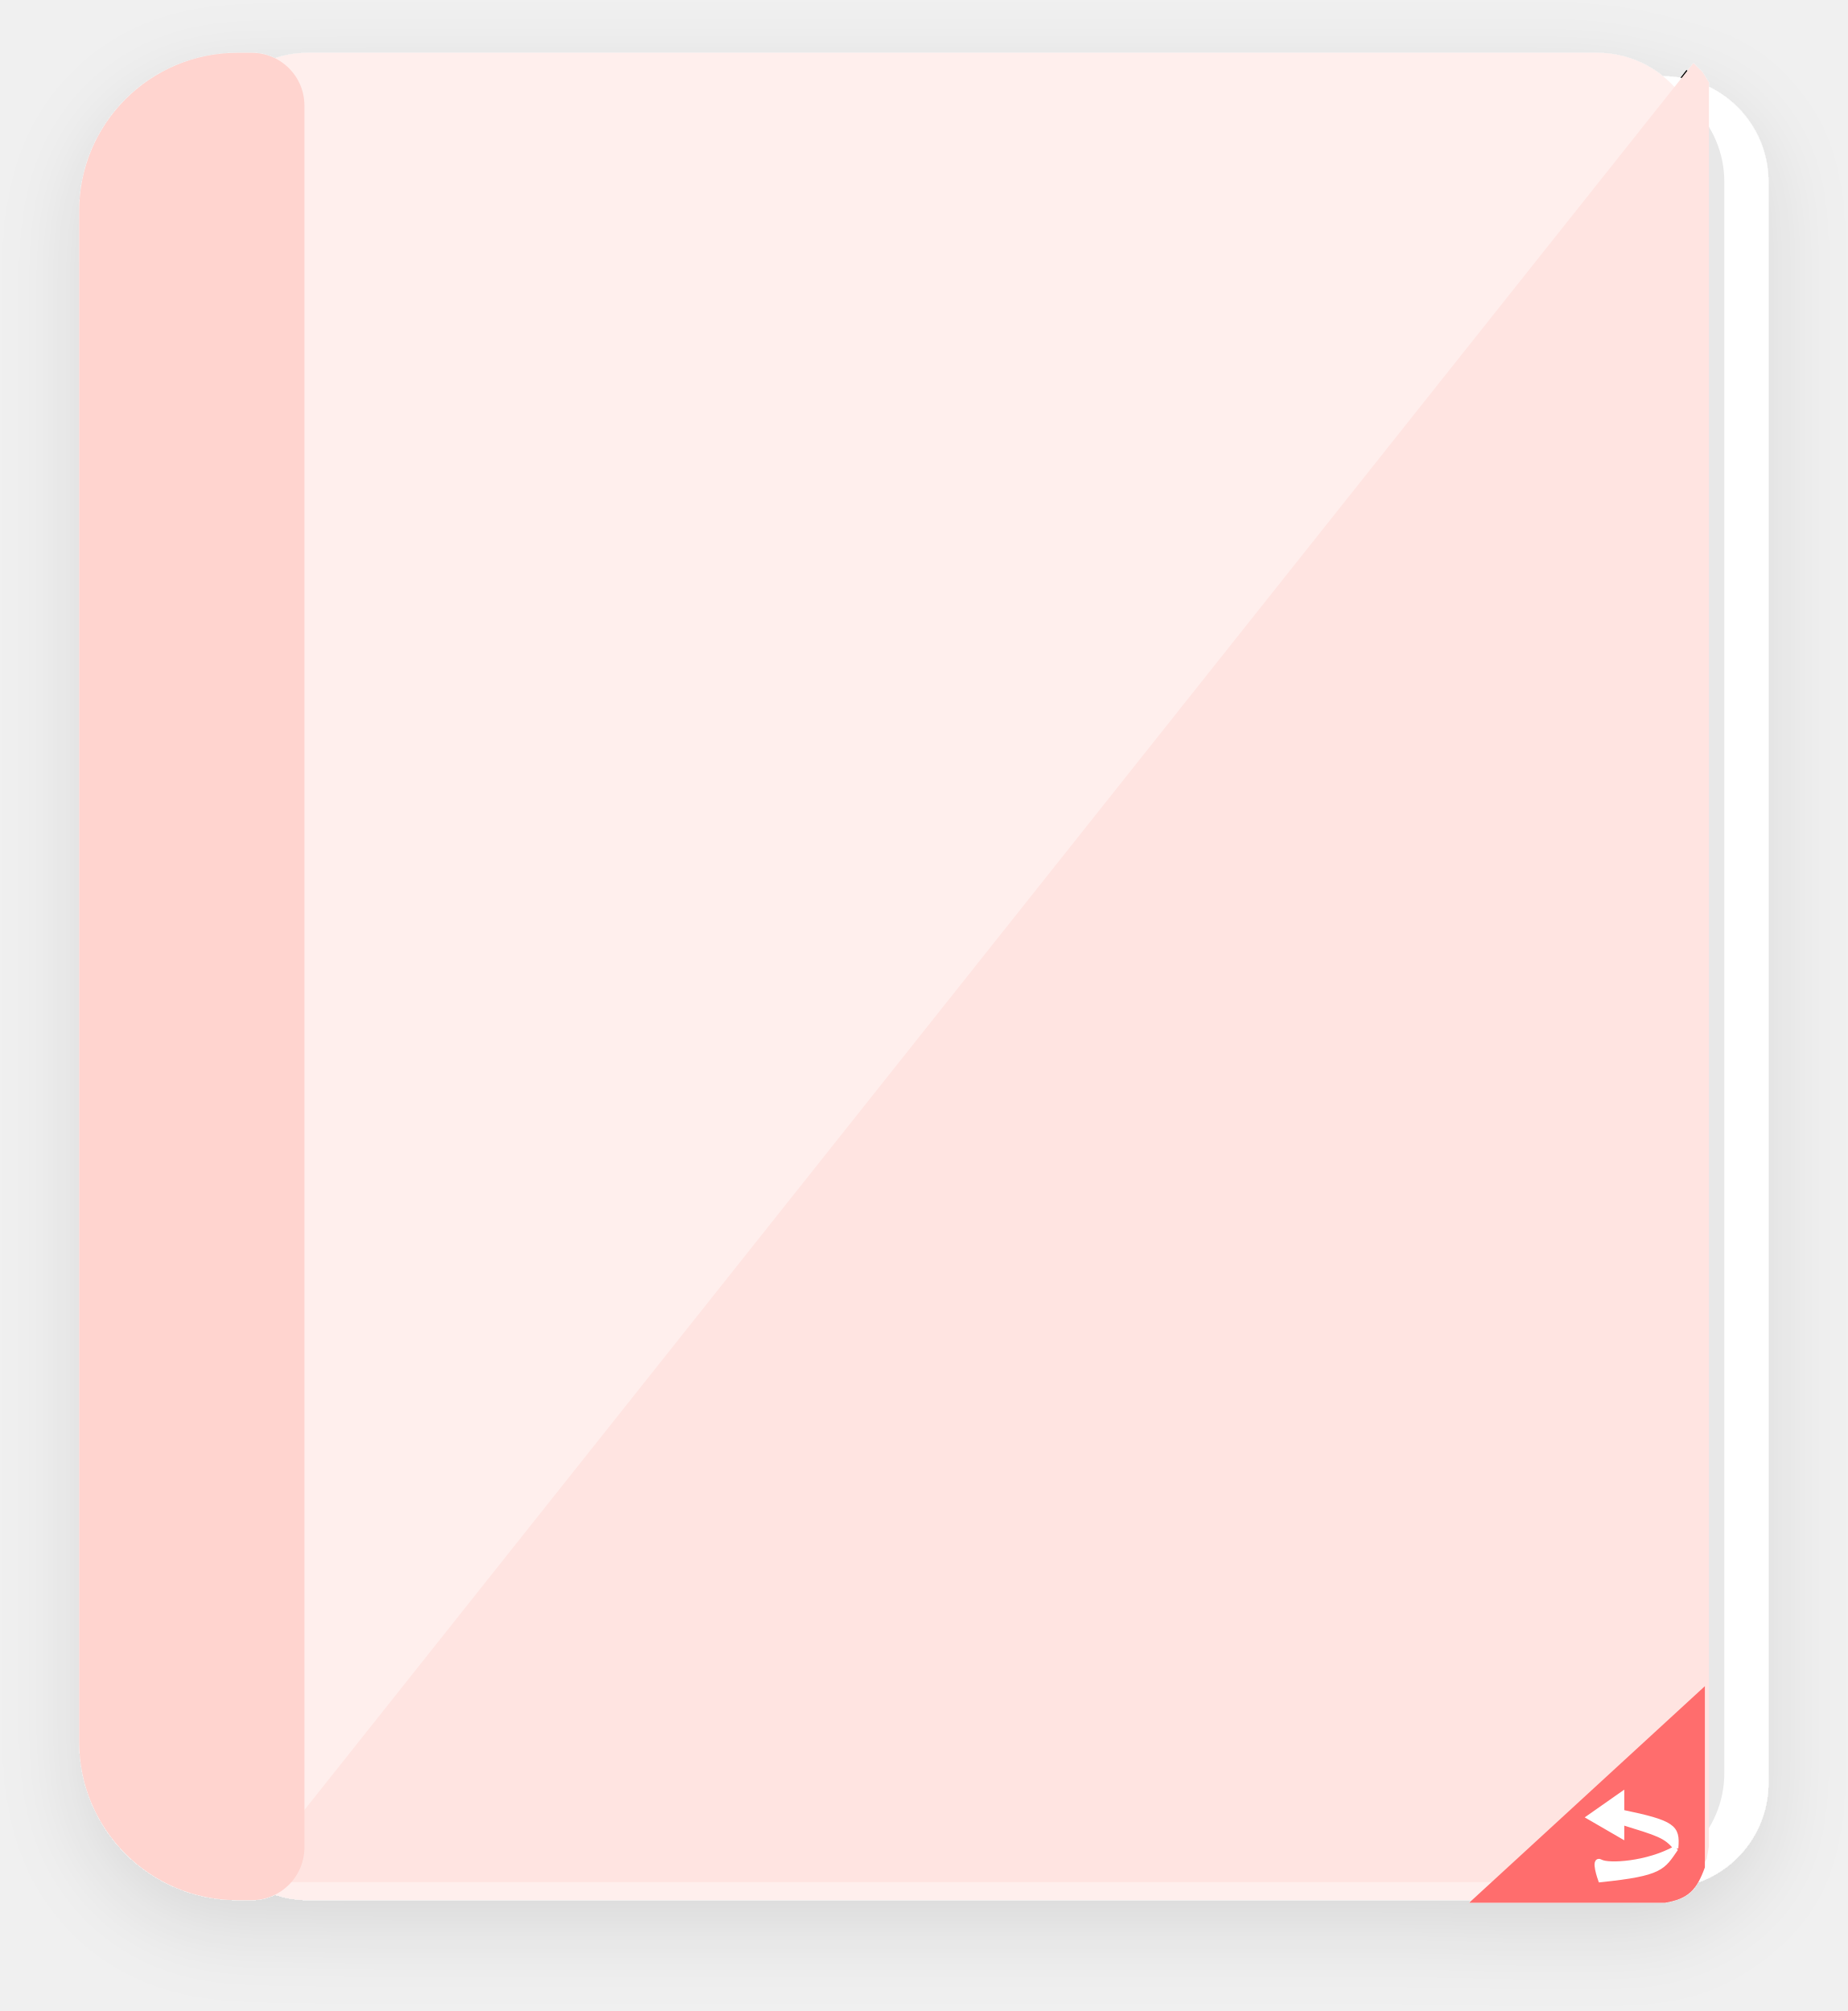
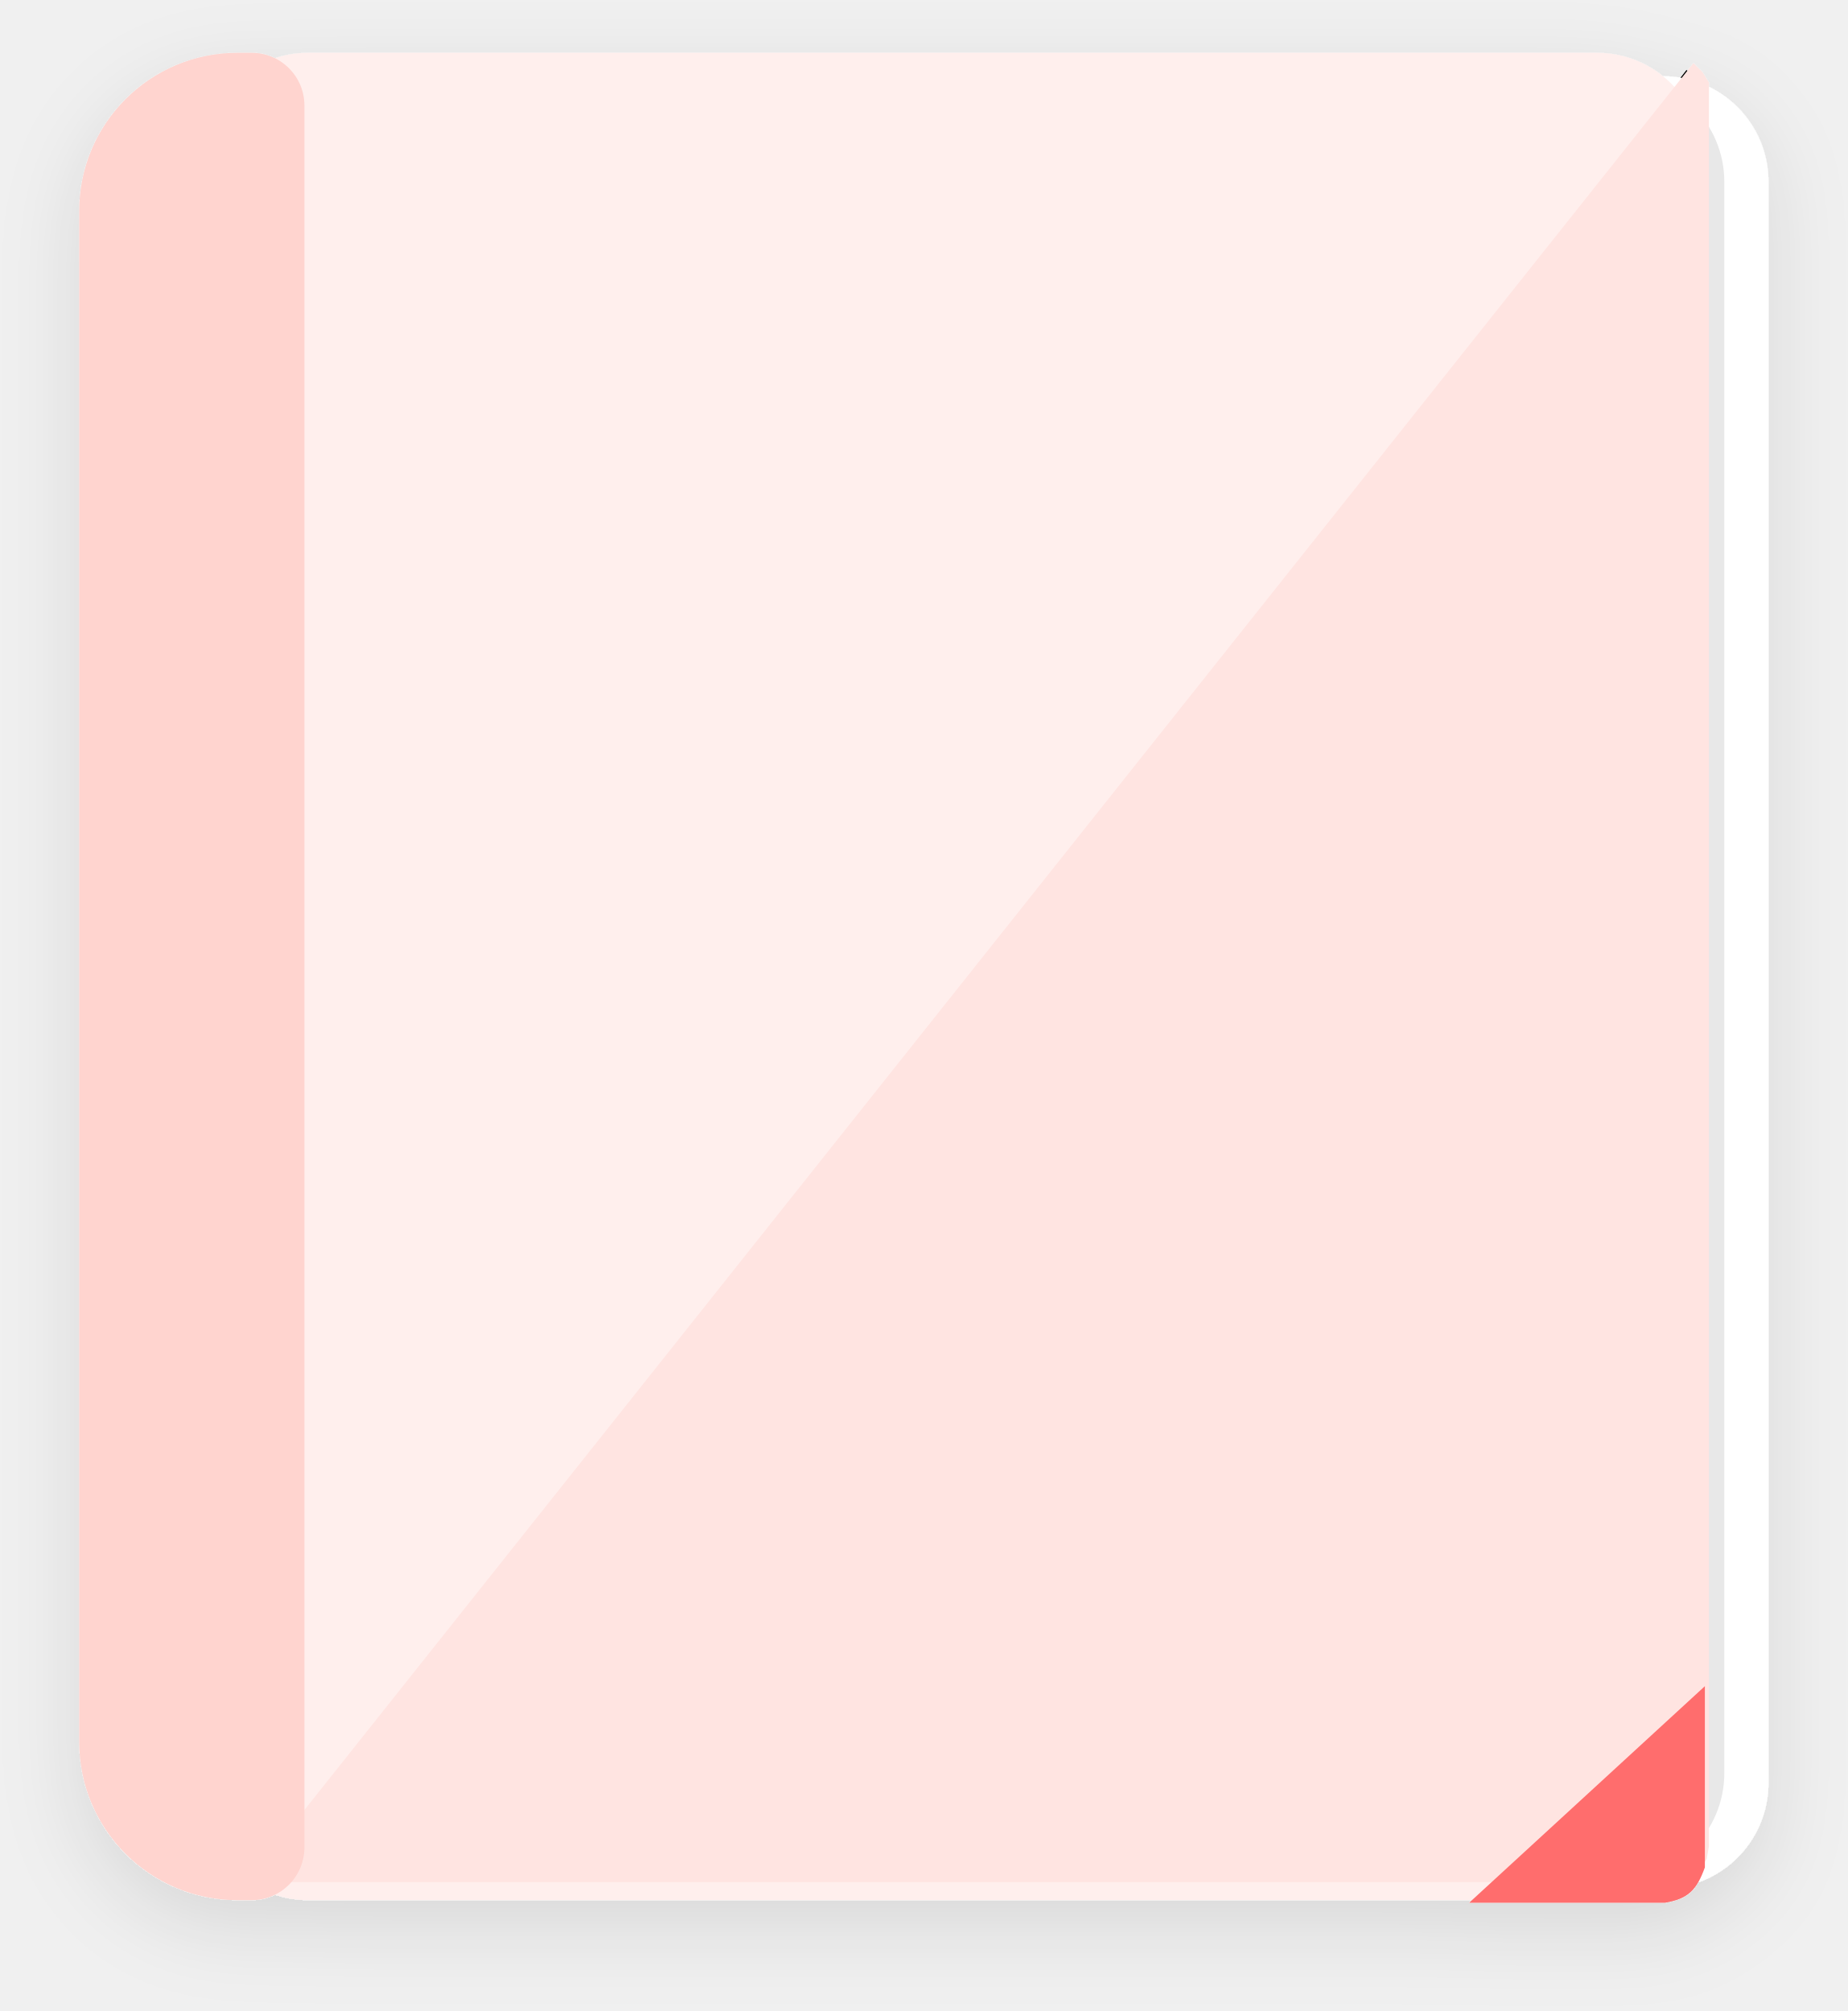
<svg xmlns="http://www.w3.org/2000/svg" width="350" height="381" viewBox="0 0 350 381" fill="none">
  <g filter="url(#filter0_d_30_153)">
    <path d="M53.4 358.755L319.858 13.565" stroke="black" />
    <rect x="53.065" y="14.44" width="281.935" height="343.34" rx="20" fill="white" />
    <rect x="53.065" y="14.44" width="273.569" height="341.491" rx="20" fill="#E8E8E8" />
    <rect x="38.425" y="10" width="284.026" height="350" rx="20" fill="#FFEFED" />
    <path d="M323.718 349.81V15.632L322.457 13.617L320.776 11.969L46.795 356.585H316.574L319.096 356.219L321.827 354.388L323.298 352.19L323.718 349.81Z" fill="#FFE4E1" />
    <path d="M15 40C15 23.431 28.431 10 45 10H47.667C53.19 10 57.667 14.477 57.667 20V350C57.667 355.523 53.19 360 47.667 360H45C28.431 360 15 346.569 15 330V40Z" fill="#FFD4CF" />
    <path d="M322.451 320.597L279.575 360H315.34C319.582 359.279 320.977 357.707 322.451 353.71V320.597Z" fill="#FF6D6D" stroke="#FF6D6D" />
-     <path d="M303.209 356.101C303.209 356.101 301.727 351.958 303.209 352.785C304.691 353.612 312.07 353.201 317.432 350.195L317.432 350.028C315.526 347.716 314.116 347.353 307.183 345.201V347.791L301.118 344.276L307.183 340.021V343.351C317.063 345.409 317.744 346.204 317.432 350.028L317.432 350.195C314.93 353.807 314.748 354.905 303.209 356.101Z" fill="white" />
-     <path d="M317.432 350.195C314.93 353.807 314.748 354.905 303.209 356.101C303.209 356.101 301.727 351.958 303.209 352.785C304.691 353.612 312.07 353.201 317.432 350.195ZM317.432 350.195L317.432 350.028M307.183 345.201V347.791L301.118 344.276L307.183 340.021V343.351M307.183 345.201V343.351M307.183 345.201C314.116 347.353 315.526 347.716 317.432 350.028M307.183 343.351C317.063 345.409 317.744 346.204 317.432 350.028" stroke="white" />
  </g>
  <defs>
    <filter id="filter0_d_30_153" x="0" y="0" width="350" height="380.5" filterUnits="userSpaceOnUse" color-interpolation-filters="sRGB">
      <feFlood flood-opacity="0" result="BackgroundImageFix" />
      <feColorMatrix in="SourceAlpha" type="matrix" values="0 0 0 0 0 0 0 0 0 0 0 0 0 0 0 0 0 0 127 0" result="hardAlpha" />
      <feOffset dy="5" />
      <feGaussianBlur stdDeviation="7.5" />
      <feComposite in2="hardAlpha" operator="out" />
      <feColorMatrix type="matrix" values="0 0 0 0 0 0 0 0 0 0 0 0 0 0 0 0 0 0 0.1 0" />
      <feBlend mode="normal" in2="BackgroundImageFix" result="effect1_dropShadow_30_153" />
      <feBlend mode="normal" in="SourceGraphic" in2="effect1_dropShadow_30_153" result="shape" />
    </filter>
  </defs>
</svg>
